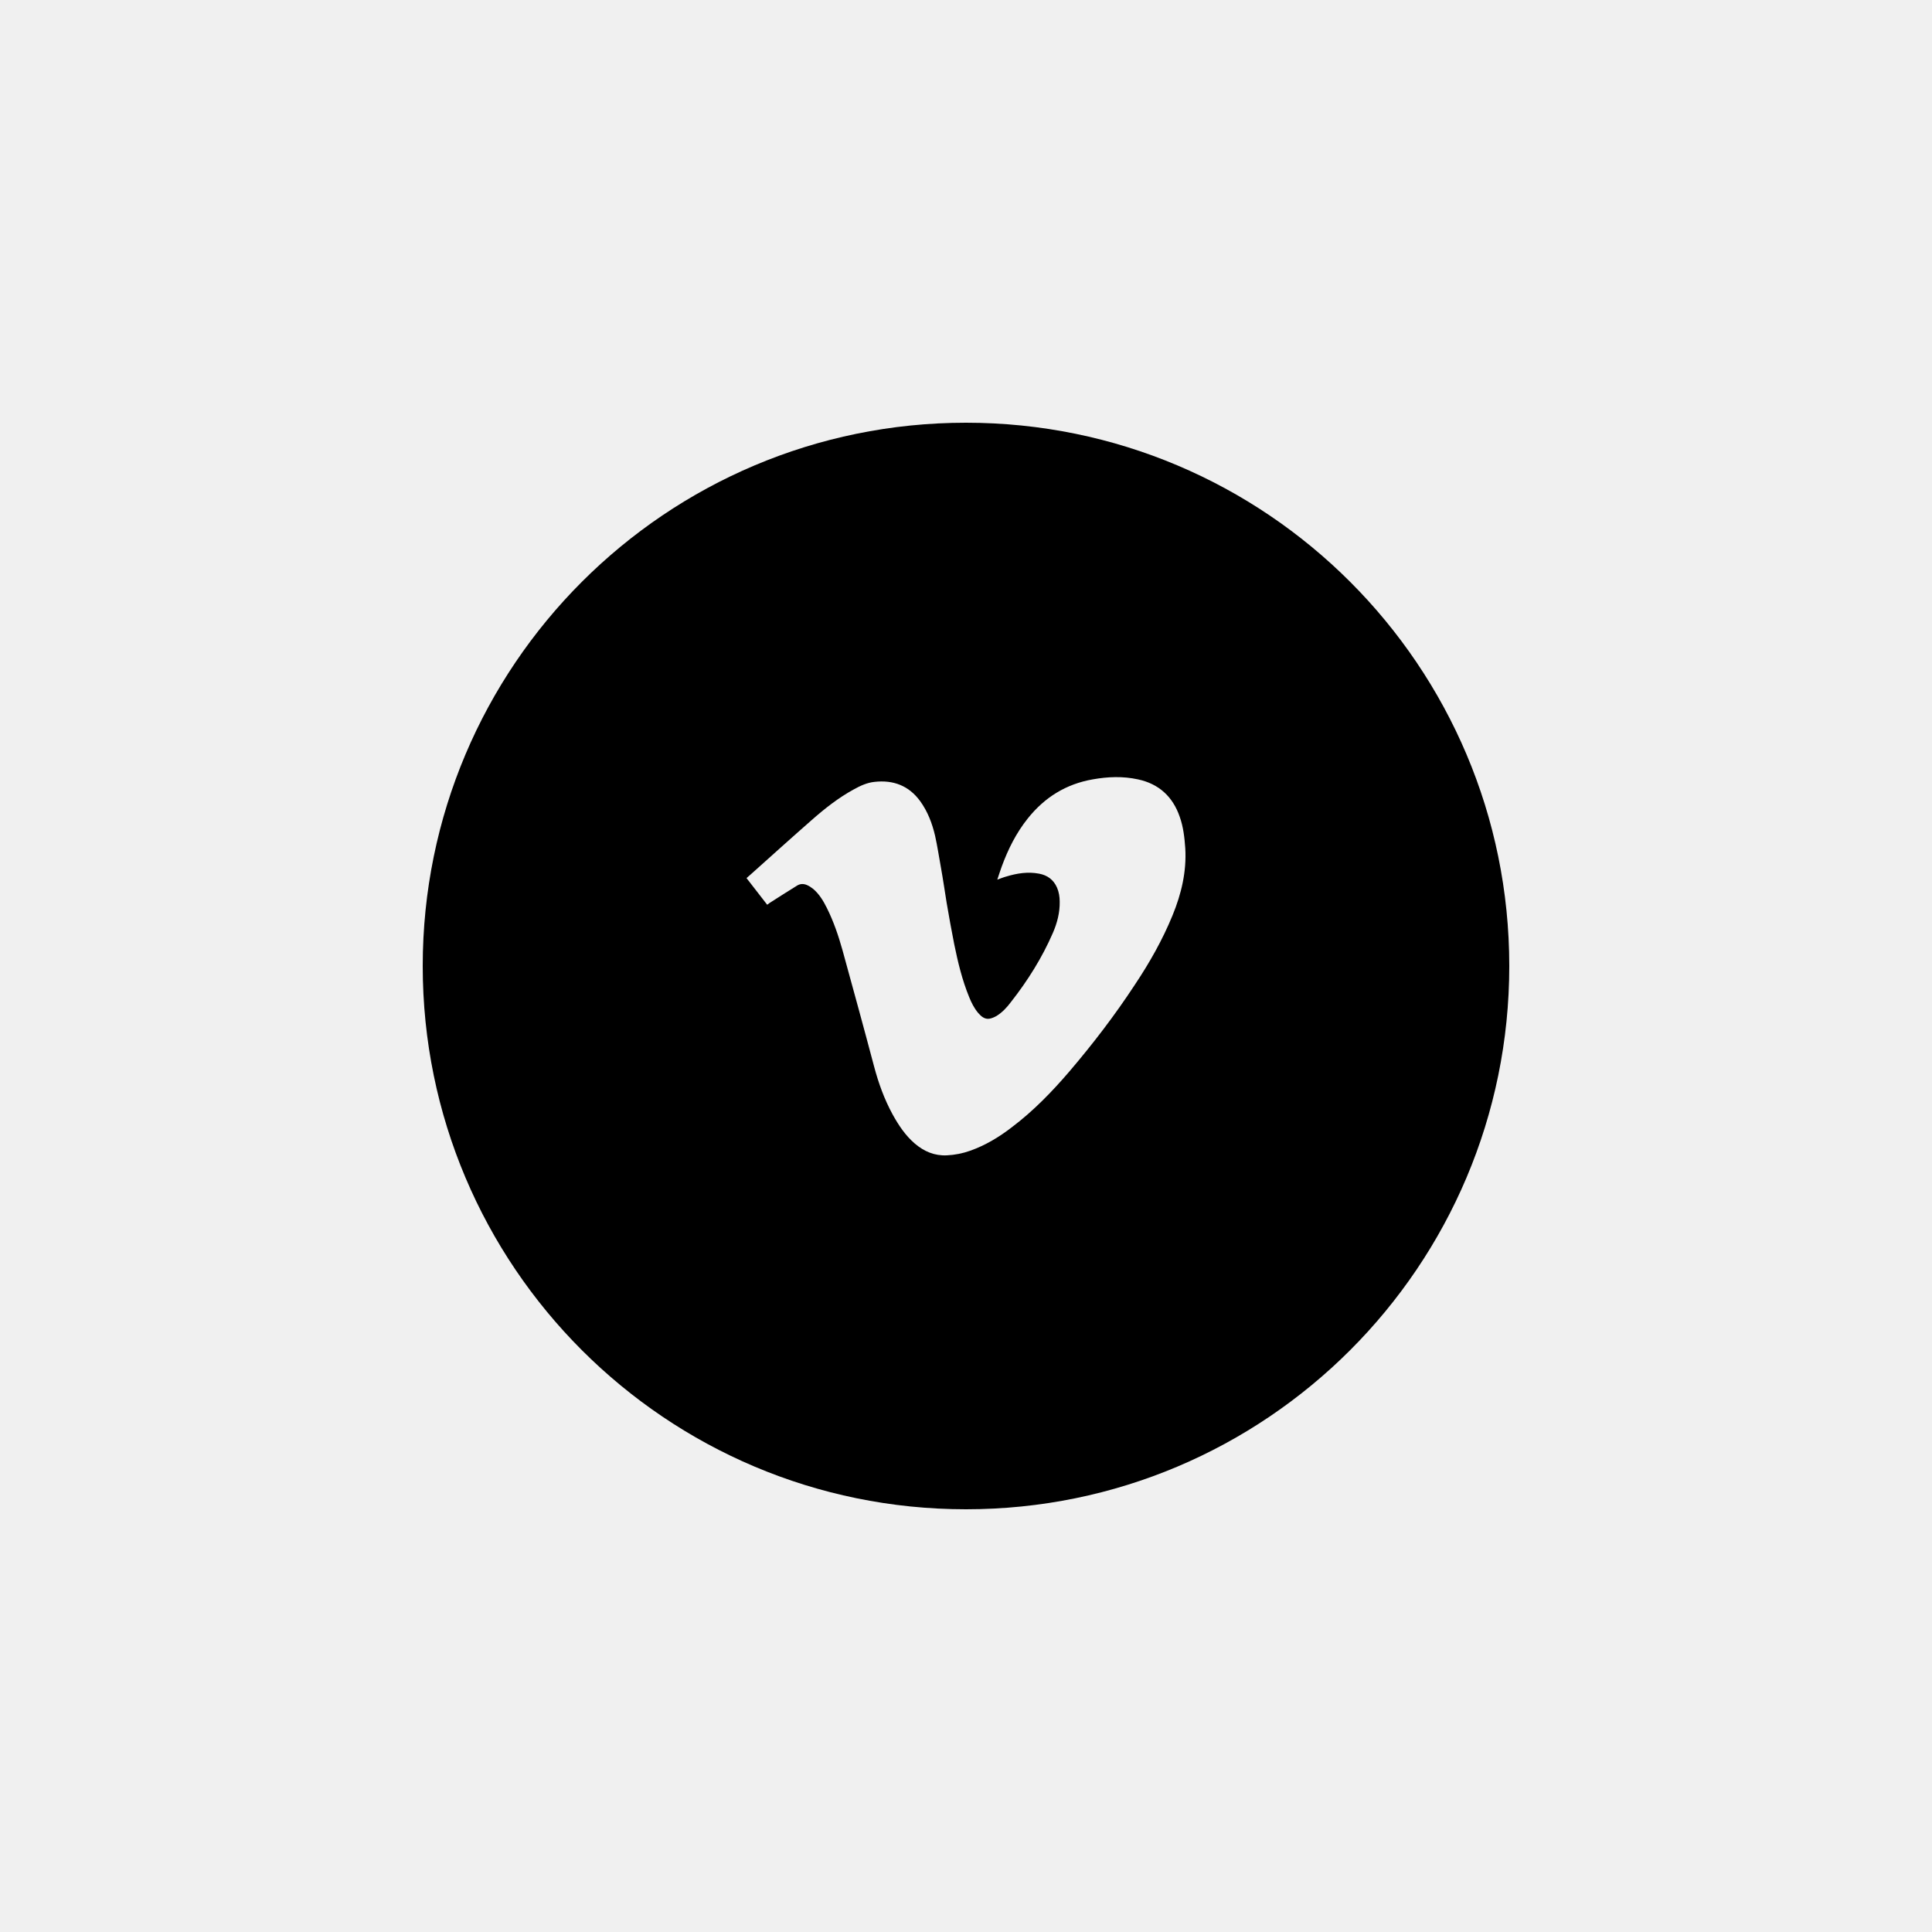
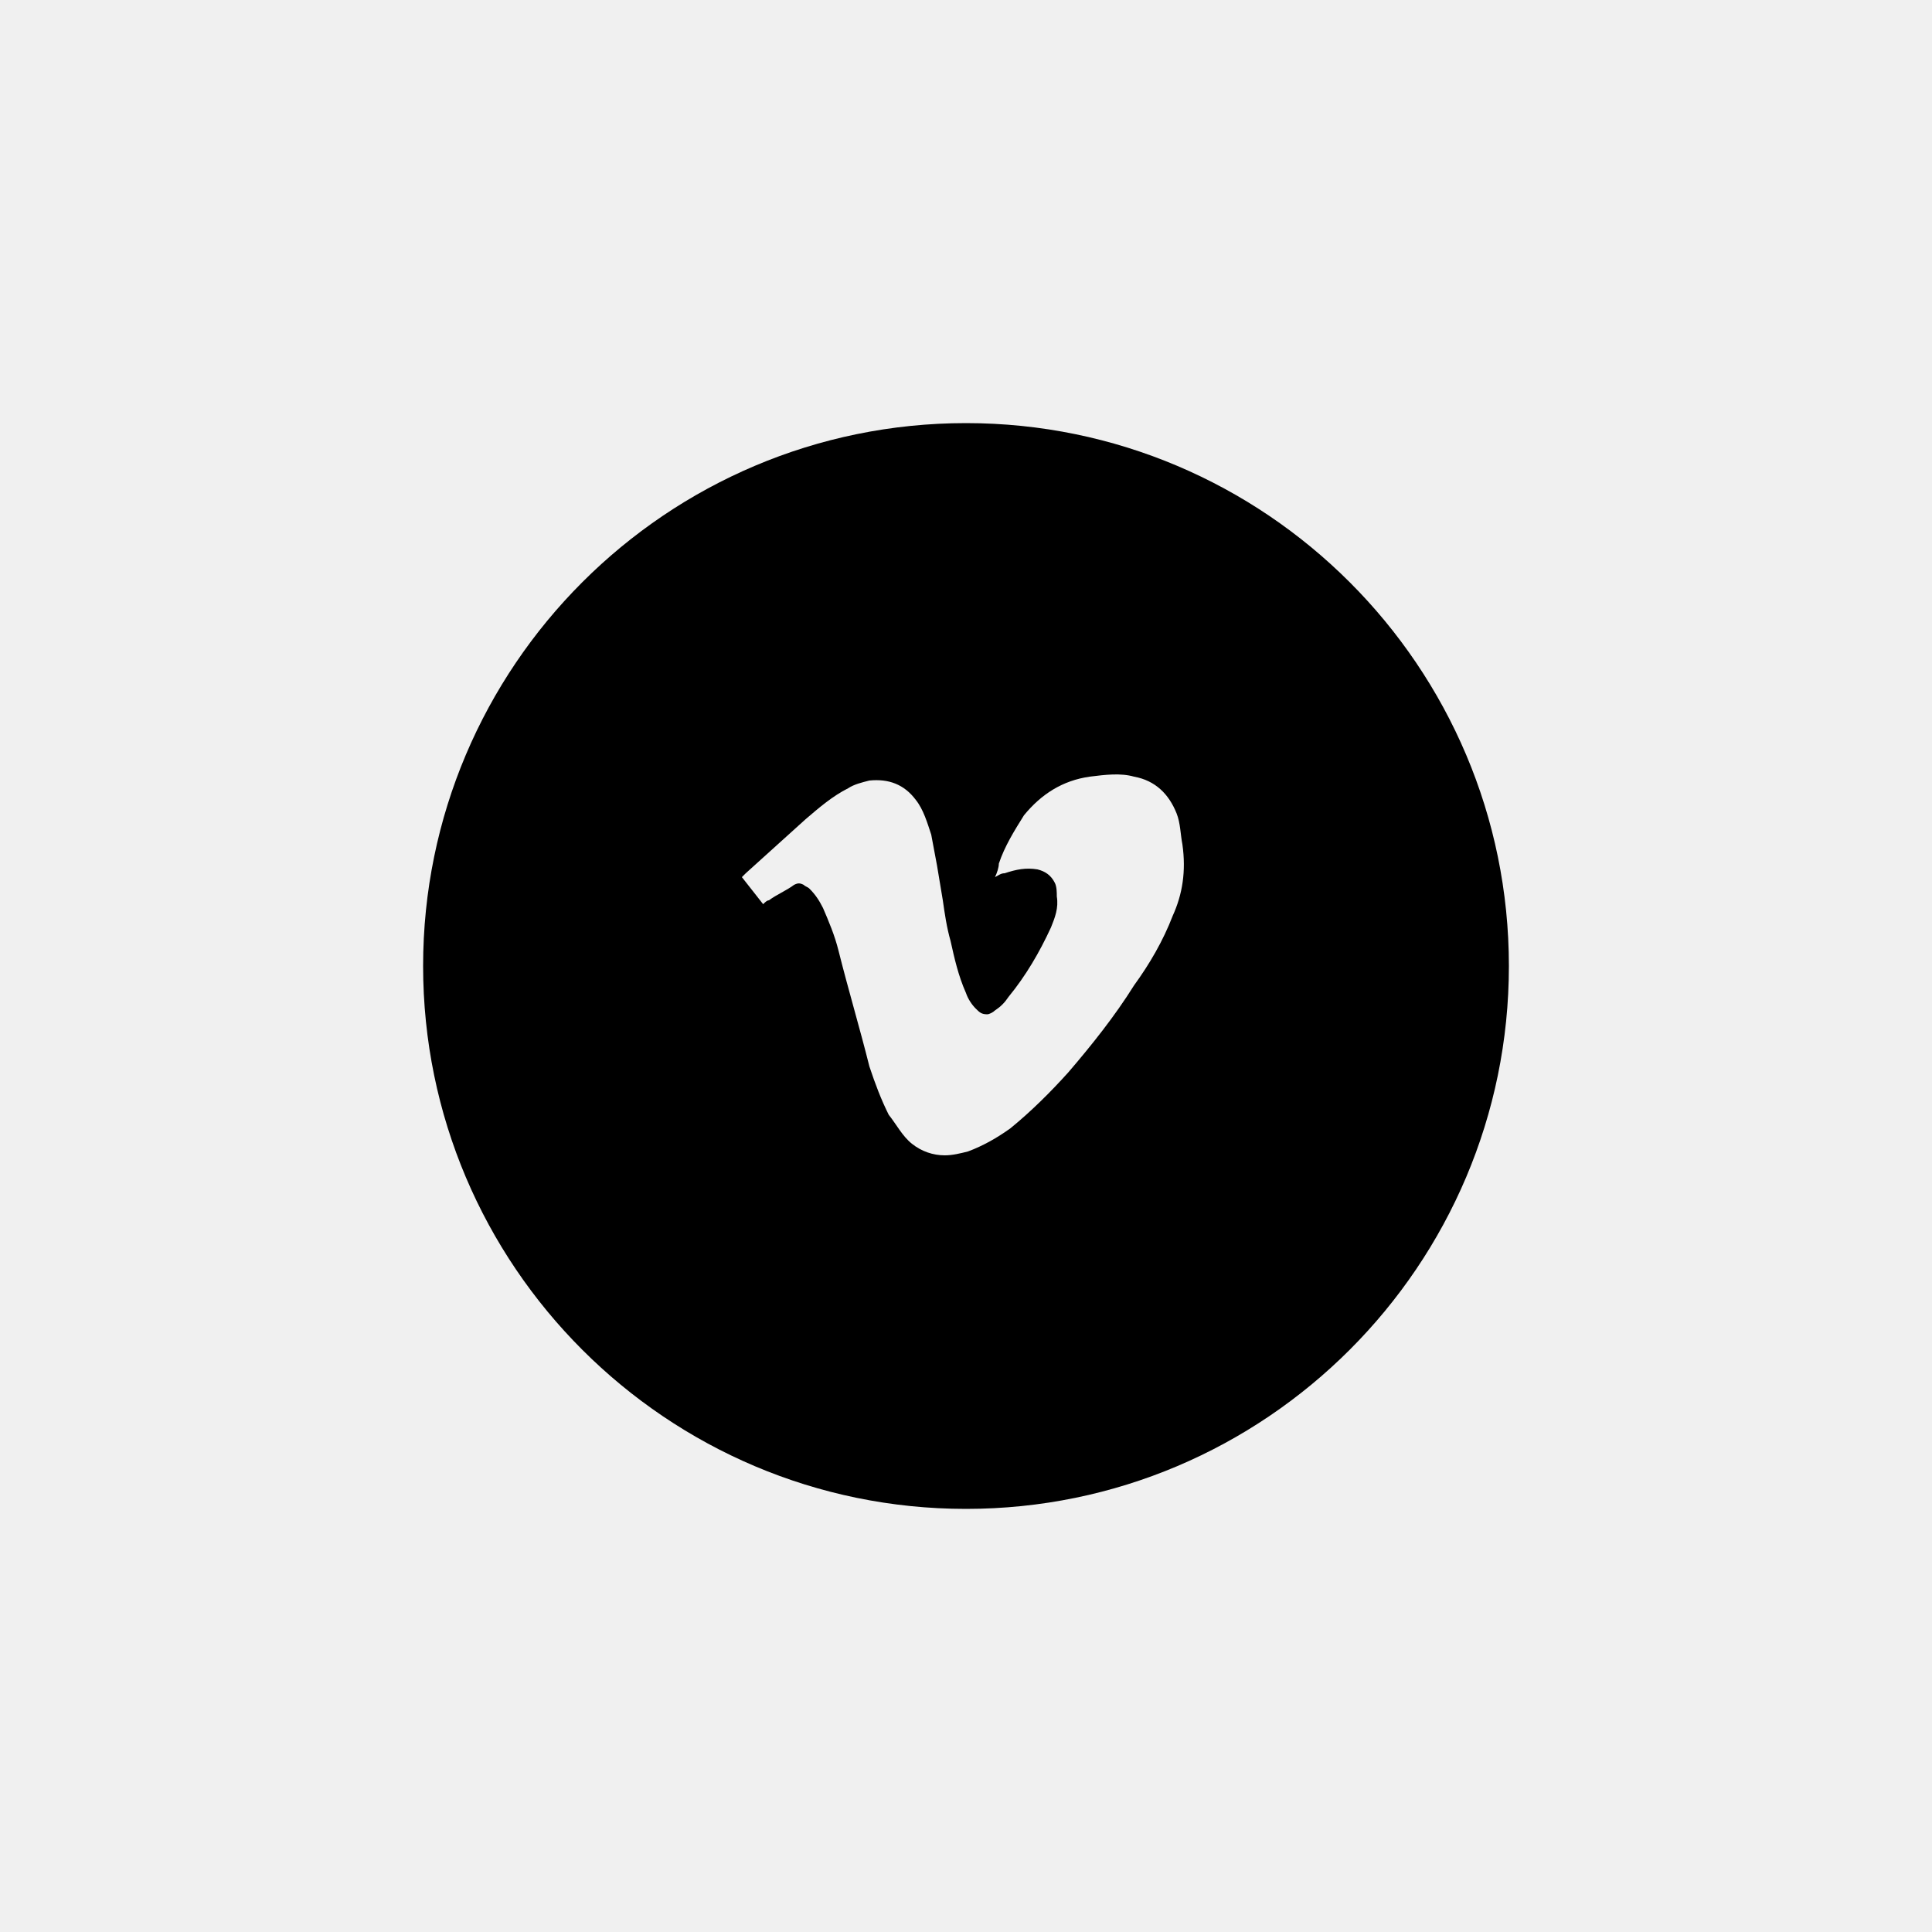
<svg xmlns="http://www.w3.org/2000/svg" version="1.1" id="Layer_1" x="0px" y="0px" viewBox="0 0 100 100" style="enable-background:new 0 0 100 100;" xml:space="preserve">
  <style type="text/css">
	.st0{fill:#FFFFFF;}
</style>
-   <path d="M163.23,20.63c-15.53,0-28.12,12.59-28.12,28.12s12.59,28.12,28.12,28.12s28.12-12.59,28.12-28.12  S178.76,20.63,163.23,20.63z M171.22,38.47l-2.9,0c-2.27,0-2.71,1.08-2.71,2.66v3.49h5.42l-0.71,5.47h-4.71v14.04l-5.65,0V50.1  h-4.72v-5.47h4.73V40.6c0-4.68,2.86-7.23,7.04-7.23c2,0,3.72,0.15,4.22,0.22V38.47z" />
+   <path d="M163.2,20.6c-15.5,0-28.1,12.6-28.1,28.1s12.6,28.1,28.1,28.1s28.1-12.6,28.1-28.1S178.8,20.6,163.2,20.6z M171.2,38.5h-2.9  c-2.3,0-2.7,1.1-2.7,2.7v3.5h5.4l-0.7,5.5h-4.7v14H160v-14h-4.7v-5.5h4.7v-4c0-4.7,2.9-7.2,7-7.2c2,0,3.7,0.2,4.2,0.2L171.2,38.5  L171.2,38.5z" />
  <g>
-     <circle cx="-63.23" cy="48.75" r="28.12" />
-     <path class="st0" d="M-60.85,64.14V50.1h4.71l0.71-5.47h-5.42v-3.49c0-1.58,0.44-2.66,2.71-2.66l2.9,0v-4.89   c-0.5-0.07-2.22-0.22-4.22-0.22c-4.18,0-7.04,2.55-7.04,7.23v4.04h-4.73v5.47h4.72v14.04L-60.85,64.14L-60.85,64.14z" />
+     <circle cx="-63.2" cy="48.8" r="28.1" />
+     <path class="st0" d="M-60.8,64.1v-14h4.7l0.7-5.5h-5.4v-3.5c0-1.6,0.4-2.7,2.7-2.7h2.9v-4.9c-0.5-0.1-2.2-0.2-4.2-0.2   c-4.2,0-7,2.5-7,7.2v4h-4.7v5.5h4.7v14L-60.8,64.1L-60.8,64.1z" />
  </g>
  <g>
-     <path d="M236.65,42.25c-0.22-2.36-1.72-4.01-4.06-4.37c-1.2-0.18-2.42-0.22-3.64-0.23c-2.17-0.04-4.33-0.03-6.5,0   c-1.09,0.01-2.19,0.06-3.27,0.17c-2.45,0.24-4.16,1.96-4.39,4.4c-0.1,1.03-0.17,2.08-0.16,3.12c0.01,3.13,0.04,6.27,0.11,9.4   c0.02,1.1,0.33,2.16,1.01,3.07c1,1.33,2.41,1.85,3.99,1.93c1.99,0.1,3.97,0.12,5.96,0.17c0-0.02,0-0.04,0-0.05   c1.1,0,2.21,0.02,3.31-0.01c1.07-0.03,2.14-0.07,3.21-0.17c2.26-0.21,3.88-1.59,4.3-3.83c0.23-1.23,0.26-2.5,0.29-3.76   c0.04-2.22,0.03-4.44,0-6.65C236.8,44.37,236.75,43.31,236.65,42.25z M225.65,55.71c-3.83-0.03-6.91-3.17-6.89-7.01   c0.02-3.84,3.16-6.94,6.98-6.92c3.86,0.02,6.98,3.16,6.95,6.98C232.66,52.65,229.53,55.74,225.65,55.71z M232.95,43.13   c-0.91,0-1.61-0.71-1.62-1.62c0-0.92,0.72-1.64,1.64-1.64c0.9,0,1.62,0.73,1.62,1.63C234.6,42.41,233.87,43.13,232.95,43.13z" />
-     <path d="M225.8,44.24c-2.59,0-4.58,1.97-4.58,4.55c0,2.48,2.03,4.46,4.57,4.46c2.44,0,4.44-2.03,4.44-4.5   C230.23,46.27,228.23,44.24,225.8,44.24z" />
-     <path d="M225.72,20.63c-15.53,0-28.12,12.59-28.12,28.12s12.59,28.12,28.12,28.12c15.53,0,28.12-12.59,28.12-28.12   S241.25,20.63,225.72,20.63z M239.25,52.94c-0.02,1.38-0.05,2.77-0.48,4.11c-0.92,2.84-2.89,4.51-5.8,4.97   c-1.45,0.23-2.94,0.21-4.42,0.27c-0.95,0.04-1.9,0.01-2.84,0.01c0,0.01,0,0.02,0,0.03c-1.85-0.04-3.71-0.06-5.56-0.11   c-1.38-0.04-2.74-0.27-3.98-0.92c-2.16-1.13-3.4-2.95-3.74-5.33c-0.21-1.46-0.24-2.94-0.26-4.42c-0.04-2.18-0.03-4.35,0.01-6.53   c0.02-1.43,0.02-2.87,0.41-4.28c0.84-3.02,2.85-4.79,5.9-5.29c1.41-0.23,2.86-0.24,4.29-0.26c2.38-0.03,4.77-0.01,7.15,0.02   c1.27,0.02,2.54,0.04,3.78,0.39c3.02,0.84,4.79,2.85,5.29,5.9c0.23,1.43,0.24,2.9,0.27,4.36   C239.31,48.22,239.28,50.58,239.25,52.94z" />
+     <path d="M236.6,42.2c-0.2-2.4-1.7-4-4.1-4.4c-1.2-0.2-2.4-0.2-3.6-0.2c-2.2,0-4.3,0-6.5,0c-1.1,0-2.2,0.1-3.3,0.2   c-2.4,0.2-4.2,2-4.4,4.4c-0.1,1-0.2,2.1-0.2,3.1c0,3.1,0,6.3,0.1,9.4c0,1.1,0.3,2.2,1,3.1c1,1.3,2.4,1.8,4,1.9c2,0.1,4,0.1,6,0.2   c0,0,0,0,0,0c1.1,0,2.2,0,3.3,0c1.1,0,2.1-0.1,3.2-0.2c2.3-0.2,3.9-1.6,4.3-3.8c0.2-1.2,0.3-2.5,0.3-3.8c0-2.2,0-4.4,0-6.7   C236.8,44.4,236.8,43.3,236.6,42.2z M225.6,55.7c-3.8,0-6.9-3.2-6.9-7s3.2-6.9,7-6.9c3.9,0,7,3.2,6.9,7   C232.7,52.7,229.5,55.7,225.6,55.7z M232.9,43.1c-0.9,0-1.6-0.7-1.6-1.6c0-0.9,0.7-1.6,1.6-1.6c0.9,0,1.6,0.7,1.6,1.6   C234.6,42.4,233.9,43.1,232.9,43.1z" />
+     <path d="M225.8,44.2c-2.6,0-4.6,2-4.6,4.5c0,2.5,2,4.5,4.6,4.5c2.4,0,4.4-2,4.4-4.5C230.2,46.3,228.2,44.2,225.8,44.2z" />
+     <path d="M225.7,20.6c-15.5,0-28.1,12.6-28.1,28.1s12.6,28.1,28.1,28.1s28.1-12.6,28.1-28.1S241.2,20.6,225.7,20.6z M239.2,52.9   c0,1.4-0.1,2.8-0.5,4.1c-0.9,2.8-2.9,4.5-5.8,5c-1.4,0.2-2.9,0.2-4.4,0.3c-0.9,0-1.9,0-2.8,0c0,0,0,0,0,0c-1.9,0-3.7-0.1-5.6-0.1   c-1.4,0-2.7-0.3-4-0.9c-2.2-1.1-3.4-3-3.7-5.3c-0.2-1.5-0.2-2.9-0.3-4.4c0-2.2,0-4.3,0-6.5c0-1.4,0-2.9,0.4-4.3   c0.8-3,2.9-4.8,5.9-5.3c1.4-0.2,2.9-0.2,4.3-0.3c2.4,0,4.8,0,7.1,0c1.3,0,2.5,0,3.8,0.4c3,0.8,4.8,2.8,5.3,5.9   c0.2,1.4,0.2,2.9,0.3,4.4C239.3,48.2,239.3,50.6,239.2,52.9z" />
  </g>
  <g>
-     <circle cx="-127.86" cy="48.75" r="28.12" />
+     <circle cx="-127.9" cy="48.8" r="28.1" />
    <g>
-       <path class="st0" d="M-127.87,62.33c-1.85-0.04-3.71-0.06-5.56-0.11c-1.38-0.04-2.74-0.27-3.98-0.92    c-2.16-1.13-3.4-2.95-3.74-5.33c-0.21-1.46-0.24-2.94-0.26-4.42c-0.04-2.18-0.03-4.35,0.01-6.53c0.02-1.43,0.02-2.87,0.41-4.28    c0.84-3.02,2.85-4.79,5.9-5.29c1.41-0.23,2.86-0.24,4.29-0.26c2.38-0.03,4.77-0.01,7.15,0.02c1.27,0.02,2.54,0.04,3.78,0.39    c3.02,0.84,4.79,2.85,5.29,5.9c0.23,1.43,0.24,2.9,0.27,4.36c0.04,2.36,0.01,4.73-0.02,7.09c-0.02,1.38-0.05,2.77-0.48,4.11    c-0.92,2.84-2.89,4.51-5.8,4.97c-1.45,0.23-2.94,0.21-4.42,0.27c-0.95,0.04-1.9,0.01-2.84,0.01    C-127.87,62.31-127.87,62.32-127.87,62.33z M-127.88,59.9c0-0.02,0-0.04,0-0.05c1.1,0,2.21,0.02,3.31-0.01    c1.07-0.03,2.14-0.07,3.21-0.17c2.26-0.21,3.88-1.59,4.3-3.83c0.23-1.23,0.26-2.5,0.29-3.76c0.04-2.22,0.03-4.44,0-6.65    c-0.01-1.06-0.06-2.12-0.16-3.18c-0.22-2.36-1.72-4.01-4.06-4.37c-1.2-0.18-2.42-0.22-3.64-0.23c-2.17-0.04-4.33-0.03-6.5,0    c-1.09,0.01-2.19,0.06-3.27,0.17c-2.45,0.24-4.16,1.96-4.39,4.4c-0.1,1.03-0.17,2.08-0.16,3.12c0.01,3.13,0.04,6.27,0.11,9.4    c0.02,1.1,0.33,2.16,1.01,3.07c1,1.33,2.41,1.85,3.99,1.93C-131.85,59.82-129.86,59.84-127.88,59.9z" />
-       <path class="st0" d="M-120.89,48.76c-0.03,3.9-3.16,6.99-7.05,6.95c-3.83-0.03-6.91-3.17-6.89-7.01c0.02-3.84,3.16-6.94,6.98-6.92    C-123.98,41.79-120.86,44.93-120.89,48.76z M-123.35,48.74c0-2.47-2-4.51-4.43-4.51c-2.59,0-4.58,1.97-4.58,4.55    c0,2.48,2.03,4.46,4.57,4.46C-125.36,53.24-123.35,51.21-123.35,48.74z" />
-       <path class="st0" d="M-120.63,43.13c-0.91,0-1.61-0.71-1.62-1.62c0-0.92,0.72-1.64,1.64-1.64c0.9,0,1.62,0.73,1.62,1.63    C-118.98,42.41-119.71,43.13-120.63,43.13z" />
+       <path class="st0" d="M-127.9,62.3c-1.8,0-3.7-0.1-5.6-0.1c-1.4,0-2.7-0.3-4-0.9c-2.2-1.1-3.4-3-3.7-5.3c-0.2-1.5-0.2-2.9-0.3-4.4    c0-2.2,0-4.3,0-6.5c0-1.4,0-2.9,0.4-4.3c0.8-3,2.9-4.8,5.9-5.3c1.4-0.2,2.9-0.2,4.3-0.3c2.4,0,4.8,0,7.2,0c1.3,0,2.5,0,3.8,0.4    c3,0.8,4.8,2.8,5.3,5.9c0.2,1.4,0.2,2.9,0.3,4.4c0,2.4,0,4.7,0,7.1c0,1.4-0.1,2.8-0.5,4.1c-0.9,2.8-2.9,4.5-5.8,5    c-1.4,0.2-2.9,0.2-4.4,0.3C-126,62.3-126.9,62.3-127.9,62.3C-127.9,62.3-127.9,62.3-127.9,62.3z M-127.9,59.9    C-127.9,59.9-127.9,59.9-127.9,59.9c1.1,0,2.2,0,3.3-0.1c1.1,0,2.1-0.1,3.2-0.2c2.3-0.2,3.9-1.6,4.3-3.8c0.2-1.2,0.3-2.5,0.3-3.8    c0-2.2,0-4.4,0-6.7c0-1.1-0.1-2.1-0.2-3.2c-0.2-2.4-1.7-4-4.1-4.4c-1.2-0.2-2.4-0.2-3.6-0.2c-2.2,0-4.3,0-6.5,0    c-1.1,0-2.2,0.1-3.3,0.2c-2.4,0.2-4.2,2-4.4,4.4c-0.1,1-0.2,2.1-0.2,3.1c0,3.1,0,6.3,0.1,9.4c0,1.1,0.3,2.2,1,3.1    c1,1.3,2.4,1.8,4,1.9C-131.9,59.8-129.9,59.8-127.9,59.9z" />
+       <path class="st0" d="M-120.9,48.8c0,3.9-3.2,7-7.1,7c-3.8,0-6.9-3.2-6.9-7s3.2-6.9,7-6.9C-124,41.8-120.9,44.9-120.9,48.8z     M-123.3,48.7c0-2.5-2-4.5-4.4-4.5c-2.6,0-4.6,2-4.6,4.5c0,2.5,2,4.5,4.6,4.5C-125.4,53.2-123.3,51.2-123.3,48.7z" />
+       <path class="st0" d="M-120.6,43.1c-0.9,0-1.6-0.7-1.6-1.6c0-0.9,0.7-1.6,1.6-1.6c0.9,0,1.6,0.7,1.6,1.6    C-119,42.4-119.7,43.1-120.6,43.1z" />
    </g>
  </g>
-   <path d="M312.83,20.63c-15.53,0-28.12,12.59-28.12,28.12s12.59,28.12,28.12,28.12s28.12-12.59,28.12-28.12  S328.36,20.63,312.83,20.63z M324.75,42.14c-0.36,0.38-0.78,0.71-1.18,1.04c-0.13,0.11-0.19,0.21-0.19,0.39  c0.07,2.49-0.43,4.87-1.51,7.11c-2,4.17-5.16,7.02-9.66,8.28c-1.97,0.55-3.99,0.69-6.02,0.46c-2.33-0.25-4.48-1.01-6.46-2.24  c-0.03-0.02-0.05-0.04-0.12-0.1c2.96,0.27,5.59-0.45,7.92-2.24c-1.35-0.09-2.52-0.57-3.51-1.48c-0.68-0.63-1.17-1.39-1.48-2.32  c0.81,0.12,1.57,0.11,2.38-0.1c-1.48-0.37-2.63-1.15-3.43-2.39c-0.58-0.9-0.87-1.89-0.86-3.01c0.76,0.38,1.52,0.63,2.42,0.66  c-1.36-1-2.15-2.28-2.34-3.89c-0.14-1.18,0.09-2.29,0.7-3.34c2.94,3.46,6.65,5.36,11.19,5.68c-0.03-0.3-0.08-0.58-0.09-0.85  c-0.11-2.21,0.78-3.9,2.64-5.06c2-1.25,4.74-0.95,6.45,0.67c0.22,0.21,0.39,0.27,0.69,0.19c0.96-0.24,1.87-0.58,2.74-1.06  c0.09-0.05,0.18-0.09,0.32-0.17c-0.42,1.27-1.18,2.22-2.23,2.98c0.32-0.06,0.64-0.1,0.96-0.18c0.33-0.08,0.67-0.17,0.99-0.28  c0.32-0.1,0.63-0.22,0.94-0.34c0.02,0.02,0.04,0.04,0.05,0.06C325.63,41.13,325.21,41.66,324.75,42.14z" />
+   <path d="M312.8,20.6c-15.5,0-28.1,12.6-28.1,28.1s12.6,28.1,28.1,28.1s28.1-12.6,28.1-28.1S328.4,20.6,312.8,20.6z M324.8,42.1  c-0.4,0.4-0.8,0.7-1.2,1c-0.1,0.1-0.2,0.2-0.2,0.4c0.1,2.5-0.4,4.9-1.5,7.1c-2,4.2-5.2,7-9.7,8.3c-2,0.5-4,0.7-6,0.5  c-2.3-0.2-4.5-1-6.5-2.2c0,0,0,0-0.1-0.1c3,0.3,5.6-0.5,7.9-2.2c-1.4-0.1-2.5-0.6-3.5-1.5c-0.7-0.6-1.2-1.4-1.5-2.3  c0.8,0.1,1.6,0.1,2.4-0.1c-1.5-0.4-2.6-1.2-3.4-2.4c-0.6-0.9-0.9-1.9-0.9-3c0.8,0.4,1.5,0.6,2.4,0.7c-1.4-1-2.1-2.3-2.3-3.9  c-0.1-1.2,0.1-2.3,0.7-3.3c2.9,3.5,6.6,5.4,11.2,5.7c0-0.3-0.1-0.6-0.1-0.8c-0.1-2.2,0.8-3.9,2.6-5.1c2-1.2,4.7-1,6.5,0.7  c0.2,0.2,0.4,0.3,0.7,0.2c1-0.2,1.9-0.6,2.7-1.1c0.1,0,0.2-0.1,0.3-0.2c-0.4,1.3-1.2,2.2-2.2,3c0.3-0.1,0.6-0.1,1-0.2  c0.3-0.1,0.7-0.2,1-0.3c0.3-0.1,0.6-0.2,0.9-0.3c0,0,0,0,0,0.1C325.6,41.1,325.2,41.7,324.8,42.1z" />
  <g>
-     <circle cx="-213.15" cy="48.75" r="28.12" />
+     <circle cx="-213.1" cy="48.8" r="28.1" />
    <g>
-       <path class="st0" d="M-218.46,54.86c-1.35-0.09-2.52-0.57-3.51-1.48c-0.68-0.63-1.17-1.39-1.48-2.32c0.81,0.12,1.57,0.11,2.38-0.1    c-1.48-0.37-2.63-1.15-3.43-2.39c-0.58-0.9-0.87-1.89-0.86-3.01c0.76,0.38,1.52,0.63,2.42,0.66c-1.36-1-2.15-2.28-2.34-3.89    c-0.14-1.18,0.09-2.29,0.7-3.34c2.94,3.46,6.65,5.36,11.19,5.68c-0.03-0.3-0.08-0.58-0.09-0.85c-0.11-2.21,0.78-3.9,2.64-5.06    c2-1.25,4.74-0.95,6.45,0.67c0.22,0.21,0.39,0.27,0.69,0.19c0.96-0.24,1.87-0.58,2.74-1.06c0.09-0.05,0.18-0.09,0.32-0.17    c-0.42,1.27-1.18,2.21-2.23,2.98c0.32-0.06,0.64-0.1,0.96-0.18c0.33-0.08,0.67-0.17,0.99-0.28c0.32-0.1,0.63-0.22,0.94-0.34    c0.02,0.02,0.04,0.04,0.05,0.06c-0.43,0.51-0.85,1.04-1.31,1.52c-0.36,0.38-0.78,0.71-1.18,1.04c-0.13,0.11-0.19,0.21-0.19,0.39    c0.07,2.49-0.43,4.87-1.51,7.11c-2,4.17-5.16,7.02-9.66,8.28c-1.97,0.55-3.99,0.69-6.02,0.46c-2.33-0.25-4.48-1.01-6.46-2.24    c-0.03-0.02-0.05-0.04-0.12-0.1C-223.42,57.36-220.78,56.65-218.46,54.86z" />
+       <path class="st0" d="M-218.5,54.9c-1.4-0.1-2.5-0.6-3.5-1.5c-0.7-0.6-1.2-1.4-1.5-2.3c0.8,0.1,1.6,0.1,2.4-0.1    c-1.5-0.4-2.6-1.2-3.4-2.4c-0.6-0.9-0.9-1.9-0.9-3c0.8,0.4,1.5,0.6,2.4,0.7c-1.4-1-2.1-2.3-2.3-3.9c-0.1-1.2,0.1-2.3,0.7-3.3    c2.9,3.5,6.6,5.4,11.2,5.7c0-0.3-0.1-0.6-0.1-0.8c-0.1-2.2,0.8-3.9,2.6-5.1c2-1.2,4.7-1,6.4,0.7c0.2,0.2,0.4,0.3,0.7,0.2    c1-0.2,1.9-0.6,2.7-1.1c0.1,0,0.2-0.1,0.3-0.2c-0.4,1.3-1.2,2.2-2.2,3c0.3-0.1,0.6-0.1,1-0.2c0.3-0.1,0.7-0.2,1-0.3    c0.3-0.1,0.6-0.2,0.9-0.3c0,0,0,0,0.1,0.1c-0.4,0.5-0.9,1-1.3,1.5c-0.4,0.4-0.8,0.7-1.2,1c-0.1,0.1-0.2,0.2-0.2,0.4    c0.1,2.5-0.4,4.9-1.5,7.1c-2,4.2-5.2,7-9.7,8.3c-2,0.5-4,0.7-6,0.5c-2.3-0.2-4.5-1-6.5-2.2c0,0-0.1,0-0.1-0.1    C-223.4,57.4-220.8,56.7-218.5,54.9z" />
    </g>
  </g>
  <g>
-     <path d="M375.61,44.58c0,0-0.01,0-0.02,0c-0.01,0-0.01,0-0.02,0.01c0,2.77,0,5.54,0,8.31c0.02,0,0.03,0.01,0.04,0   c0.04-0.02,0.07-0.03,0.1-0.05c2.36-1.36,4.71-2.73,7.07-4.09c0,0,0-0.01,0.01-0.02c0,0,0-0.01,0-0.03   c-2.36-1.36-4.73-2.73-7.09-4.1C375.67,44.61,375.64,44.6,375.61,44.58z" />
-     <path d="M378.35,20.63c-15.53,0-28.12,12.59-28.12,28.12s12.59,28.12,28.12,28.12c15.53,0,28.12-12.59,28.12-28.12   S393.89,20.63,378.35,20.63z M392.27,50.04c-0.02,0.6-0.05,1.2-0.09,1.81c-0.06,1.01-0.14,2.02-0.33,3.01   c-0.07,0.38-0.18,0.76-0.33,1.12c-0.37,0.94-1.04,1.57-2,1.89c-0.45,0.15-0.91,0.26-1.39,0.3c-0.98,0.08-1.96,0.16-2.94,0.2   c-1.23,0.06-2.47,0.08-3.7,0.11c-1,0.02-2.01,0.04-3.01,0.05c-0.68,0-1.36-0.01-2.04-0.03c-1.22-0.02-2.43-0.04-3.65-0.07   c-0.92-0.03-1.84-0.08-2.76-0.13c-0.58-0.04-1.16-0.1-1.73-0.16c-0.46-0.05-0.91-0.17-1.34-0.34c-0.89-0.35-1.47-1-1.81-1.88   c-0.2-0.54-0.32-1.1-0.4-1.67c-0.15-1.09-0.23-2.19-0.27-3.29c-0.03-0.71-0.06-1.42-0.08-2.13c-0.01-0.4,0.01-0.79,0.03-1.19   c0.03-0.62,0.05-1.25,0.09-1.87c0.06-1.02,0.14-2.05,0.33-3.06c0.07-0.37,0.17-0.74,0.31-1.09c0.38-1.02,1.1-1.67,2.13-1.99   c0.55-0.17,1.12-0.26,1.69-0.31c0.55-0.04,1.1-0.09,1.65-0.12c0.5-0.03,0.99-0.06,1.49-0.07c2.08-0.05,4.16-0.09,6.03-0.13   c1.79,0.03,3.36,0.05,4.93,0.09c0.97,0.02,1.93,0.06,2.89,0.11c0.71,0.04,1.41,0.1,2.12,0.16c0.53,0.05,1.06,0.16,1.56,0.35   c0.86,0.32,1.46,0.9,1.82,1.74c0.22,0.51,0.34,1.04,0.43,1.58c0.12,0.76,0.2,1.53,0.24,2.3c0.06,1.1,0.11,2.21,0.15,3.31   C392.32,49.1,392.29,49.57,392.27,50.04z" />
+     <path d="M375.6,44.6C375.6,44.6,375.6,44.6,375.6,44.6C375.6,44.6,375.6,44.6,375.6,44.6c0,2.8,0,5.5,0,8.3c0,0,0,0,0,0   c0,0,0.1,0,0.1,0c2.4-1.4,4.7-2.7,7.1-4.1c0,0,0,0,0,0c0,0,0,0,0,0C380.4,47.4,378.1,46,375.6,44.6   C375.7,44.6,375.6,44.6,375.6,44.6z" />
+     <path d="M378.4,20.6c-15.5,0-28.1,12.6-28.1,28.1s12.6,28.1,28.1,28.1s28.1-12.6,28.1-28.1S393.9,20.6,378.4,20.6z M392.3,50   c0,0.6,0,1.2-0.1,1.8c-0.1,1-0.1,2-0.3,3c-0.1,0.4-0.2,0.8-0.3,1.1c-0.4,0.9-1,1.6-2,1.9c-0.5,0.2-0.9,0.3-1.4,0.3   c-1,0.1-2,0.2-2.9,0.2c-1.2,0.1-2.5,0.1-3.7,0.1c-1,0-2,0-3,0c-0.7,0-1.4,0-2,0c-1.2,0-2.4,0-3.6-0.1c-0.9,0-1.8-0.1-2.8-0.1   c-0.6,0-1.2-0.1-1.7-0.2c-0.5,0-0.9-0.2-1.3-0.3c-0.9-0.3-1.5-1-1.8-1.9c-0.2-0.5-0.3-1.1-0.4-1.7c-0.1-1.1-0.2-2.2-0.3-3.3   c0-0.7-0.1-1.4-0.1-2.1c0-0.4,0-0.8,0-1.2c0-0.6,0-1.2,0.1-1.9c0.1-1,0.1-2,0.3-3.1c0.1-0.4,0.2-0.7,0.3-1.1c0.4-1,1.1-1.7,2.1-2   c0.5-0.2,1.1-0.3,1.7-0.3c0.5,0,1.1-0.1,1.6-0.1c0.5,0,1-0.1,1.5-0.1c2.1,0,4.2-0.1,6-0.1c1.8,0,3.4,0,4.9,0.1c1,0,1.9,0.1,2.9,0.1   c0.7,0,1.4,0.1,2.1,0.2c0.5,0,1.1,0.2,1.6,0.3c0.9,0.3,1.5,0.9,1.8,1.7c0.2,0.5,0.3,1,0.4,1.6c0.1,0.8,0.2,1.5,0.2,2.3   c0.1,1.1,0.1,2.2,0.1,3.3C392.3,49.1,392.3,49.6,392.3,50z" />
  </g>
  <g>
-     <circle cx="-309.91" cy="48.75" r="28.12" />
+     <circle cx="-309.9" cy="48.8" r="28.1" />
    <g>
-       <path class="st0" d="M-310.11,38.98c1.79,0.03,3.36,0.05,4.93,0.09c0.97,0.02,1.93,0.06,2.89,0.11c0.71,0.04,1.41,0.1,2.12,0.16    c0.53,0.05,1.06,0.16,1.56,0.35c0.86,0.32,1.46,0.9,1.82,1.74c0.22,0.51,0.34,1.04,0.43,1.58c0.12,0.76,0.2,1.53,0.24,2.3    c0.06,1.1,0.11,2.21,0.15,3.31c0.02,0.47-0.01,0.94-0.03,1.41c-0.02,0.6-0.05,1.2-0.09,1.81c-0.06,1.01-0.14,2.02-0.33,3.01    c-0.07,0.38-0.18,0.76-0.33,1.12c-0.37,0.94-1.04,1.57-2,1.89c-0.45,0.15-0.91,0.26-1.39,0.3c-0.98,0.08-1.96,0.16-2.94,0.2    c-1.23,0.06-2.47,0.08-3.7,0.11c-1,0.02-2.01,0.04-3.01,0.05c-0.68,0-1.36-0.01-2.04-0.03c-1.22-0.02-2.43-0.04-3.65-0.07    c-0.92-0.03-1.84-0.08-2.76-0.13c-0.58-0.04-1.16-0.1-1.73-0.16c-0.46-0.05-0.91-0.17-1.34-0.34c-0.89-0.35-1.47-1-1.81-1.88    c-0.2-0.54-0.32-1.1-0.4-1.67c-0.15-1.09-0.23-2.19-0.27-3.29c-0.03-0.71-0.06-1.42-0.08-2.13c-0.01-0.4,0.01-0.79,0.03-1.19    c0.03-0.62,0.05-1.25,0.09-1.87c0.06-1.02,0.14-2.05,0.33-3.06c0.07-0.37,0.17-0.74,0.31-1.09c0.38-1.02,1.1-1.67,2.13-1.99    c0.55-0.17,1.12-0.26,1.69-0.31c0.55-0.04,1.1-0.09,1.65-0.12c0.5-0.03,0.99-0.06,1.49-0.07    C-314.06,39.06-311.98,39.02-310.11,38.98z M-312.68,52.9c0.02,0,0.03,0.01,0.04,0c0.04-0.02,0.07-0.03,0.1-0.05    c2.36-1.36,4.71-2.73,7.07-4.09c0,0,0-0.01,0.01-0.02c0,0,0-0.01,0-0.03c-2.36-1.36-4.73-2.73-7.09-4.1    c-0.03-0.02-0.06-0.03-0.09-0.04c0,0-0.01,0-0.02,0c-0.01,0-0.01,0-0.02,0.01C-312.68,47.36-312.68,50.13-312.68,52.9z" />
-       <path d="M-312.68,52.9c0-2.77,0-5.54,0-8.31c0.01,0,0.01-0.01,0.02-0.01c0.01,0,0.01,0,0.02,0c0.03,0.01,0.06,0.03,0.09,0.04    c2.37,1.37,4.73,2.73,7.09,4.1c0,0.02,0,0.02,0,0.03c0,0.01,0,0.01-0.01,0.02c-2.36,1.36-4.71,2.73-7.07,4.09    c-0.03,0.02-0.07,0.04-0.1,0.05C-312.65,52.91-312.66,52.91-312.68,52.9z" />
+       <path class="st0" d="M-310.1,39c1.8,0,3.4,0,4.9,0.1c1,0,1.9,0.1,2.9,0.1c0.7,0,1.4,0.1,2.1,0.2c0.5,0,1.1,0.2,1.6,0.3    c0.9,0.3,1.5,0.9,1.8,1.7c0.2,0.5,0.3,1,0.4,1.6c0.1,0.8,0.2,1.5,0.2,2.3c0.1,1.1,0.1,2.2,0.1,3.3c0,0.5,0,0.9,0,1.4    c0,0.6,0,1.2-0.1,1.8c-0.1,1-0.1,2-0.3,3c-0.1,0.4-0.2,0.8-0.3,1.1c-0.4,0.9-1,1.6-2,1.9c-0.5,0.2-0.9,0.3-1.4,0.3    c-1,0.1-2,0.2-2.9,0.2c-1.2,0.1-2.5,0.1-3.7,0.1c-1,0-2,0-3,0c-0.7,0-1.4,0-2,0c-1.2,0-2.4,0-3.6-0.1c-0.9,0-1.8-0.1-2.8-0.1    c-0.6,0-1.2-0.1-1.7-0.2c-0.5,0-0.9-0.2-1.3-0.3c-0.9-0.3-1.5-1-1.8-1.9c-0.2-0.5-0.3-1.1-0.4-1.7c-0.1-1.1-0.2-2.2-0.3-3.3    c0-0.7-0.1-1.4-0.1-2.1c0-0.4,0-0.8,0-1.2c0-0.6,0-1.2,0.1-1.9c0.1-1,0.1-2,0.3-3.1c0.1-0.4,0.2-0.7,0.3-1.1c0.4-1,1.1-1.7,2.1-2    c0.5-0.2,1.1-0.3,1.7-0.3c0.5,0,1.1-0.1,1.6-0.1c0.5,0,1-0.1,1.5-0.1C-314.1,39.1-312,39-310.1,39z M-312.7,52.9    C-312.7,52.9-312.6,52.9-312.7,52.9c0.1,0,0.1,0,0.1,0c2.4-1.4,4.7-2.7,7.1-4.1c0,0,0,0,0,0c0,0,0,0,0,0c-2.4-1.4-4.7-2.7-7.1-4.1    c0,0-0.1,0-0.1,0c0,0,0,0,0,0c0,0,0,0,0,0C-312.7,47.4-312.7,50.1-312.7,52.9z" />
+       <path d="M-312.7,52.9c0-2.8,0-5.5,0-8.3c0,0,0,0,0,0c0,0,0,0,0,0c0,0,0.1,0,0.1,0c2.4,1.4,4.7,2.7,7.1,4.1c0,0,0,0,0,0s0,0,0,0    c-2.4,1.4-4.7,2.7-7.1,4.1C-312.6,52.9-312.6,52.9-312.7,52.9C-312.6,52.9-312.7,52.9-312.7,52.9z" />
    </g>
  </g>
-   <path d="M50,21.88c-15.53,0-28.12,12.59-28.12,28.12c0,15.53,12.59,28.12,28.12,28.12S78.12,65.53,78.12,50  C78.12,34.47,65.53,21.88,50,21.88z M60.69,47.38c-0.52,1.27-1.19,2.45-1.95,3.59c-1.03,1.57-2.17,3.06-3.39,4.49  c-0.9,1.05-1.86,2.04-2.97,2.88c-0.66,0.51-1.37,0.94-2.16,1.22c-0.39,0.14-0.8,0.22-1.21,0.24c-0.64,0.03-1.18-0.2-1.66-0.61  c-0.49-0.42-0.84-0.95-1.15-1.51c-0.43-0.79-0.73-1.62-0.96-2.49c-0.53-2-1.08-4-1.63-6c-0.21-0.75-0.46-1.49-0.81-2.19  c-0.18-0.36-0.39-0.72-0.71-0.99c-0.09-0.07-0.19-0.14-0.3-0.19c-0.17-0.08-0.35-0.09-0.52,0.01c-0.43,0.27-0.87,0.54-1.3,0.82  c-0.09,0.05-0.17,0.11-0.26,0.18c-0.36-0.46-0.71-0.92-1.07-1.38c0.09-0.08,0.17-0.15,0.25-0.22c1.04-0.93,2.08-1.87,3.13-2.79  c0.67-0.59,1.38-1.15,2.17-1.58c0.34-0.19,0.69-0.35,1.07-0.39c0.97-0.11,1.78,0.19,2.37,1c0.39,0.54,0.62,1.15,0.77,1.79  c0.12,0.54,0.2,1.08,0.3,1.63c0.11,0.61,0.2,1.23,0.3,1.85c0.12,0.71,0.25,1.42,0.39,2.13c0.19,0.93,0.41,1.85,0.77,2.73  c0.12,0.3,0.26,0.58,0.47,0.83c0.15,0.17,0.32,0.33,0.57,0.3c0.13-0.02,0.27-0.08,0.39-0.15c0.3-0.19,0.53-0.44,0.74-0.72  c0.87-1.11,1.61-2.29,2.17-3.58c0.22-0.51,0.36-1.05,0.35-1.61c0-0.25-0.04-0.5-0.14-0.73c-0.18-0.41-0.5-0.64-0.93-0.72  c-0.58-0.11-1.14-0.02-1.7,0.15c-0.15,0.04-0.29,0.1-0.46,0.16c0.08-0.24,0.15-0.46,0.23-0.68c0.33-0.9,0.75-1.74,1.35-2.49  c0.87-1.09,1.98-1.78,3.36-2.02c0.78-0.14,1.56-0.17,2.34,0c1.08,0.23,1.8,0.89,2.16,1.93c0.19,0.53,0.25,1.08,0.29,1.64  C61.42,45.11,61.15,46.26,60.69,47.38z" />
+   <path d="M50,21.9c-15.5,0-28.1,12.6-28.1,28.1S34.5,78.1,50,78.1S78.1,65.5,78.1,50S65.5,21.9,50,21.9z M60.7,47.4  c-0.5,1.3-1.2,2.5-2,3.6c-1,1.6-2.2,3.1-3.4,4.5c-0.9,1-1.9,2-3,2.9c-0.7,0.5-1.4,0.9-2.2,1.2c-0.4,0.1-0.8,0.2-1.2,0.2  c-0.6,0-1.2-0.2-1.7-0.6c-0.5-0.4-0.8-1-1.2-1.5c-0.4-0.8-0.7-1.6-1-2.5c-0.5-2-1.1-4-1.6-6c-0.2-0.8-0.5-1.5-0.8-2.2  c-0.2-0.4-0.4-0.7-0.7-1c-0.1-0.1-0.2-0.1-0.3-0.2c-0.2-0.1-0.3-0.1-0.5,0c-0.4,0.3-0.9,0.5-1.3,0.8c-0.1,0-0.2,0.1-0.3,0.2  c-0.4-0.5-0.7-0.9-1.1-1.4c0.1-0.1,0.2-0.2,0.2-0.2c1-0.9,2.1-1.9,3.1-2.8c0.7-0.6,1.4-1.2,2.2-1.6c0.3-0.2,0.7-0.3,1.1-0.4  c1-0.1,1.8,0.2,2.4,1c0.4,0.5,0.6,1.2,0.8,1.8c0.1,0.5,0.2,1.1,0.3,1.6c0.1,0.6,0.2,1.2,0.3,1.8c0.1,0.7,0.2,1.4,0.4,2.1  c0.2,0.9,0.4,1.8,0.8,2.7c0.1,0.3,0.3,0.6,0.5,0.8c0.2,0.2,0.3,0.3,0.6,0.3c0.1,0,0.3-0.1,0.4-0.2c0.3-0.2,0.5-0.4,0.7-0.7  c0.9-1.1,1.6-2.3,2.2-3.6c0.2-0.5,0.4-1,0.3-1.6c0-0.2,0-0.5-0.1-0.7c-0.2-0.4-0.5-0.6-0.9-0.7c-0.6-0.1-1.1,0-1.7,0.2  c-0.2,0-0.3,0.1-0.5,0.2c0.1-0.2,0.2-0.5,0.2-0.7c0.3-0.9,0.8-1.7,1.3-2.5c0.9-1.1,2-1.8,3.4-2c0.8-0.1,1.6-0.2,2.3,0  c1.1,0.2,1.8,0.9,2.2,1.9c0.2,0.5,0.2,1.1,0.3,1.6C61.4,45.1,61.2,46.3,60.7,47.4z" />
  <g>
-     <circle cx="-170.27" cy="50" r="28.12" />
+     <circle cx="-170.3" cy="50" r="28.1" />
    <g>
-       <path class="st0" d="M-168.66,45.51c0.08-0.24,0.15-0.46,0.23-0.68c0.33-0.9,0.75-1.74,1.35-2.49c0.87-1.09,1.98-1.78,3.36-2.02    c0.78-0.14,1.56-0.17,2.34,0c1.08,0.23,1.8,0.89,2.16,1.93c0.19,0.53,0.25,1.08,0.29,1.64c0.07,1.22-0.19,2.37-0.65,3.49    c-0.52,1.27-1.19,2.45-1.95,3.59c-1.03,1.57-2.17,3.06-3.39,4.49c-0.9,1.05-1.86,2.04-2.97,2.88c-0.66,0.51-1.37,0.94-2.16,1.22    c-0.39,0.14-0.8,0.22-1.21,0.24c-0.64,0.03-1.18-0.19-1.66-0.61c-0.49-0.42-0.84-0.95-1.15-1.51c-0.43-0.79-0.73-1.62-0.96-2.49    c-0.53-2-1.08-4-1.63-6c-0.21-0.75-0.46-1.49-0.81-2.19c-0.18-0.36-0.39-0.72-0.71-0.99c-0.09-0.07-0.19-0.14-0.3-0.19    c-0.17-0.08-0.35-0.09-0.52,0.01c-0.44,0.27-0.87,0.54-1.3,0.82c-0.09,0.05-0.17,0.11-0.26,0.18c-0.36-0.46-0.71-0.92-1.07-1.38    c0.09-0.08,0.17-0.15,0.25-0.22c1.04-0.93,2.08-1.87,3.13-2.79c0.67-0.59,1.38-1.15,2.17-1.58c0.34-0.19,0.69-0.35,1.07-0.39    c0.97-0.11,1.78,0.19,2.37,1c0.39,0.54,0.63,1.15,0.77,1.79c0.12,0.54,0.2,1.08,0.3,1.63c0.11,0.61,0.2,1.23,0.3,1.85    c0.12,0.71,0.25,1.42,0.39,2.13c0.19,0.93,0.41,1.85,0.77,2.73c0.12,0.3,0.26,0.58,0.47,0.83c0.15,0.17,0.32,0.33,0.57,0.3    c0.13-0.02,0.27-0.08,0.39-0.15c0.3-0.19,0.53-0.44,0.74-0.72c0.87-1.11,1.61-2.29,2.17-3.58c0.22-0.51,0.36-1.05,0.35-1.61    c0-0.25-0.04-0.5-0.14-0.73c-0.18-0.41-0.5-0.64-0.93-0.72c-0.58-0.11-1.14-0.02-1.7,0.15    C-168.34,45.39-168.48,45.45-168.66,45.51z" />
+       <path class="st0" d="M-168.7,45.5c0.1-0.2,0.1-0.5,0.2-0.7c0.3-0.9,0.8-1.7,1.4-2.5c0.9-1.1,2-1.8,3.4-2c0.8-0.1,1.6-0.2,2.3,0    c1.1,0.2,1.8,0.9,2.2,1.9c0.2,0.5,0.2,1.1,0.3,1.6c0.1,1.2-0.2,2.4-0.6,3.5c-0.5,1.3-1.2,2.5-1.9,3.6c-1,1.6-2.2,3.1-3.4,4.5    c-0.9,1-1.9,2-3,2.9c-0.7,0.5-1.4,0.9-2.2,1.2c-0.4,0.1-0.8,0.2-1.2,0.2c-0.6,0-1.2-0.2-1.7-0.6c-0.5-0.4-0.8-1-1.1-1.5    c-0.4-0.8-0.7-1.6-1-2.5c-0.5-2-1.1-4-1.6-6c-0.2-0.8-0.5-1.5-0.8-2.2c-0.2-0.4-0.4-0.7-0.7-1c-0.1-0.1-0.2-0.1-0.3-0.2    c-0.2-0.1-0.4-0.1-0.5,0c-0.4,0.3-0.9,0.5-1.3,0.8c-0.1,0-0.2,0.1-0.3,0.2c-0.4-0.5-0.7-0.9-1.1-1.4c0.1-0.1,0.2-0.2,0.2-0.2    c1-0.9,2.1-1.9,3.1-2.8c0.7-0.6,1.4-1.2,2.2-1.6c0.3-0.2,0.7-0.3,1.1-0.4c1-0.1,1.8,0.2,2.4,1c0.4,0.5,0.6,1.2,0.8,1.8    c0.1,0.5,0.2,1.1,0.3,1.6c0.1,0.6,0.2,1.2,0.3,1.8c0.1,0.7,0.2,1.4,0.4,2.1c0.2,0.9,0.4,1.8,0.8,2.7c0.1,0.3,0.3,0.6,0.5,0.8    c0.1,0.2,0.3,0.3,0.6,0.3c0.1,0,0.3-0.1,0.4-0.2c0.3-0.2,0.5-0.4,0.7-0.7c0.9-1.1,1.6-2.3,2.2-3.6c0.2-0.5,0.4-1,0.4-1.6    c0-0.2,0-0.5-0.1-0.7c-0.2-0.4-0.5-0.6-0.9-0.7c-0.6-0.1-1.1,0-1.7,0.2C-168.3,45.4-168.5,45.5-168.7,45.5z" />
    </g>
  </g>
+   <rect y="116.8" width="100" height="100" />
+   <rect x="111.4" width="100" height="100" />
</svg>
